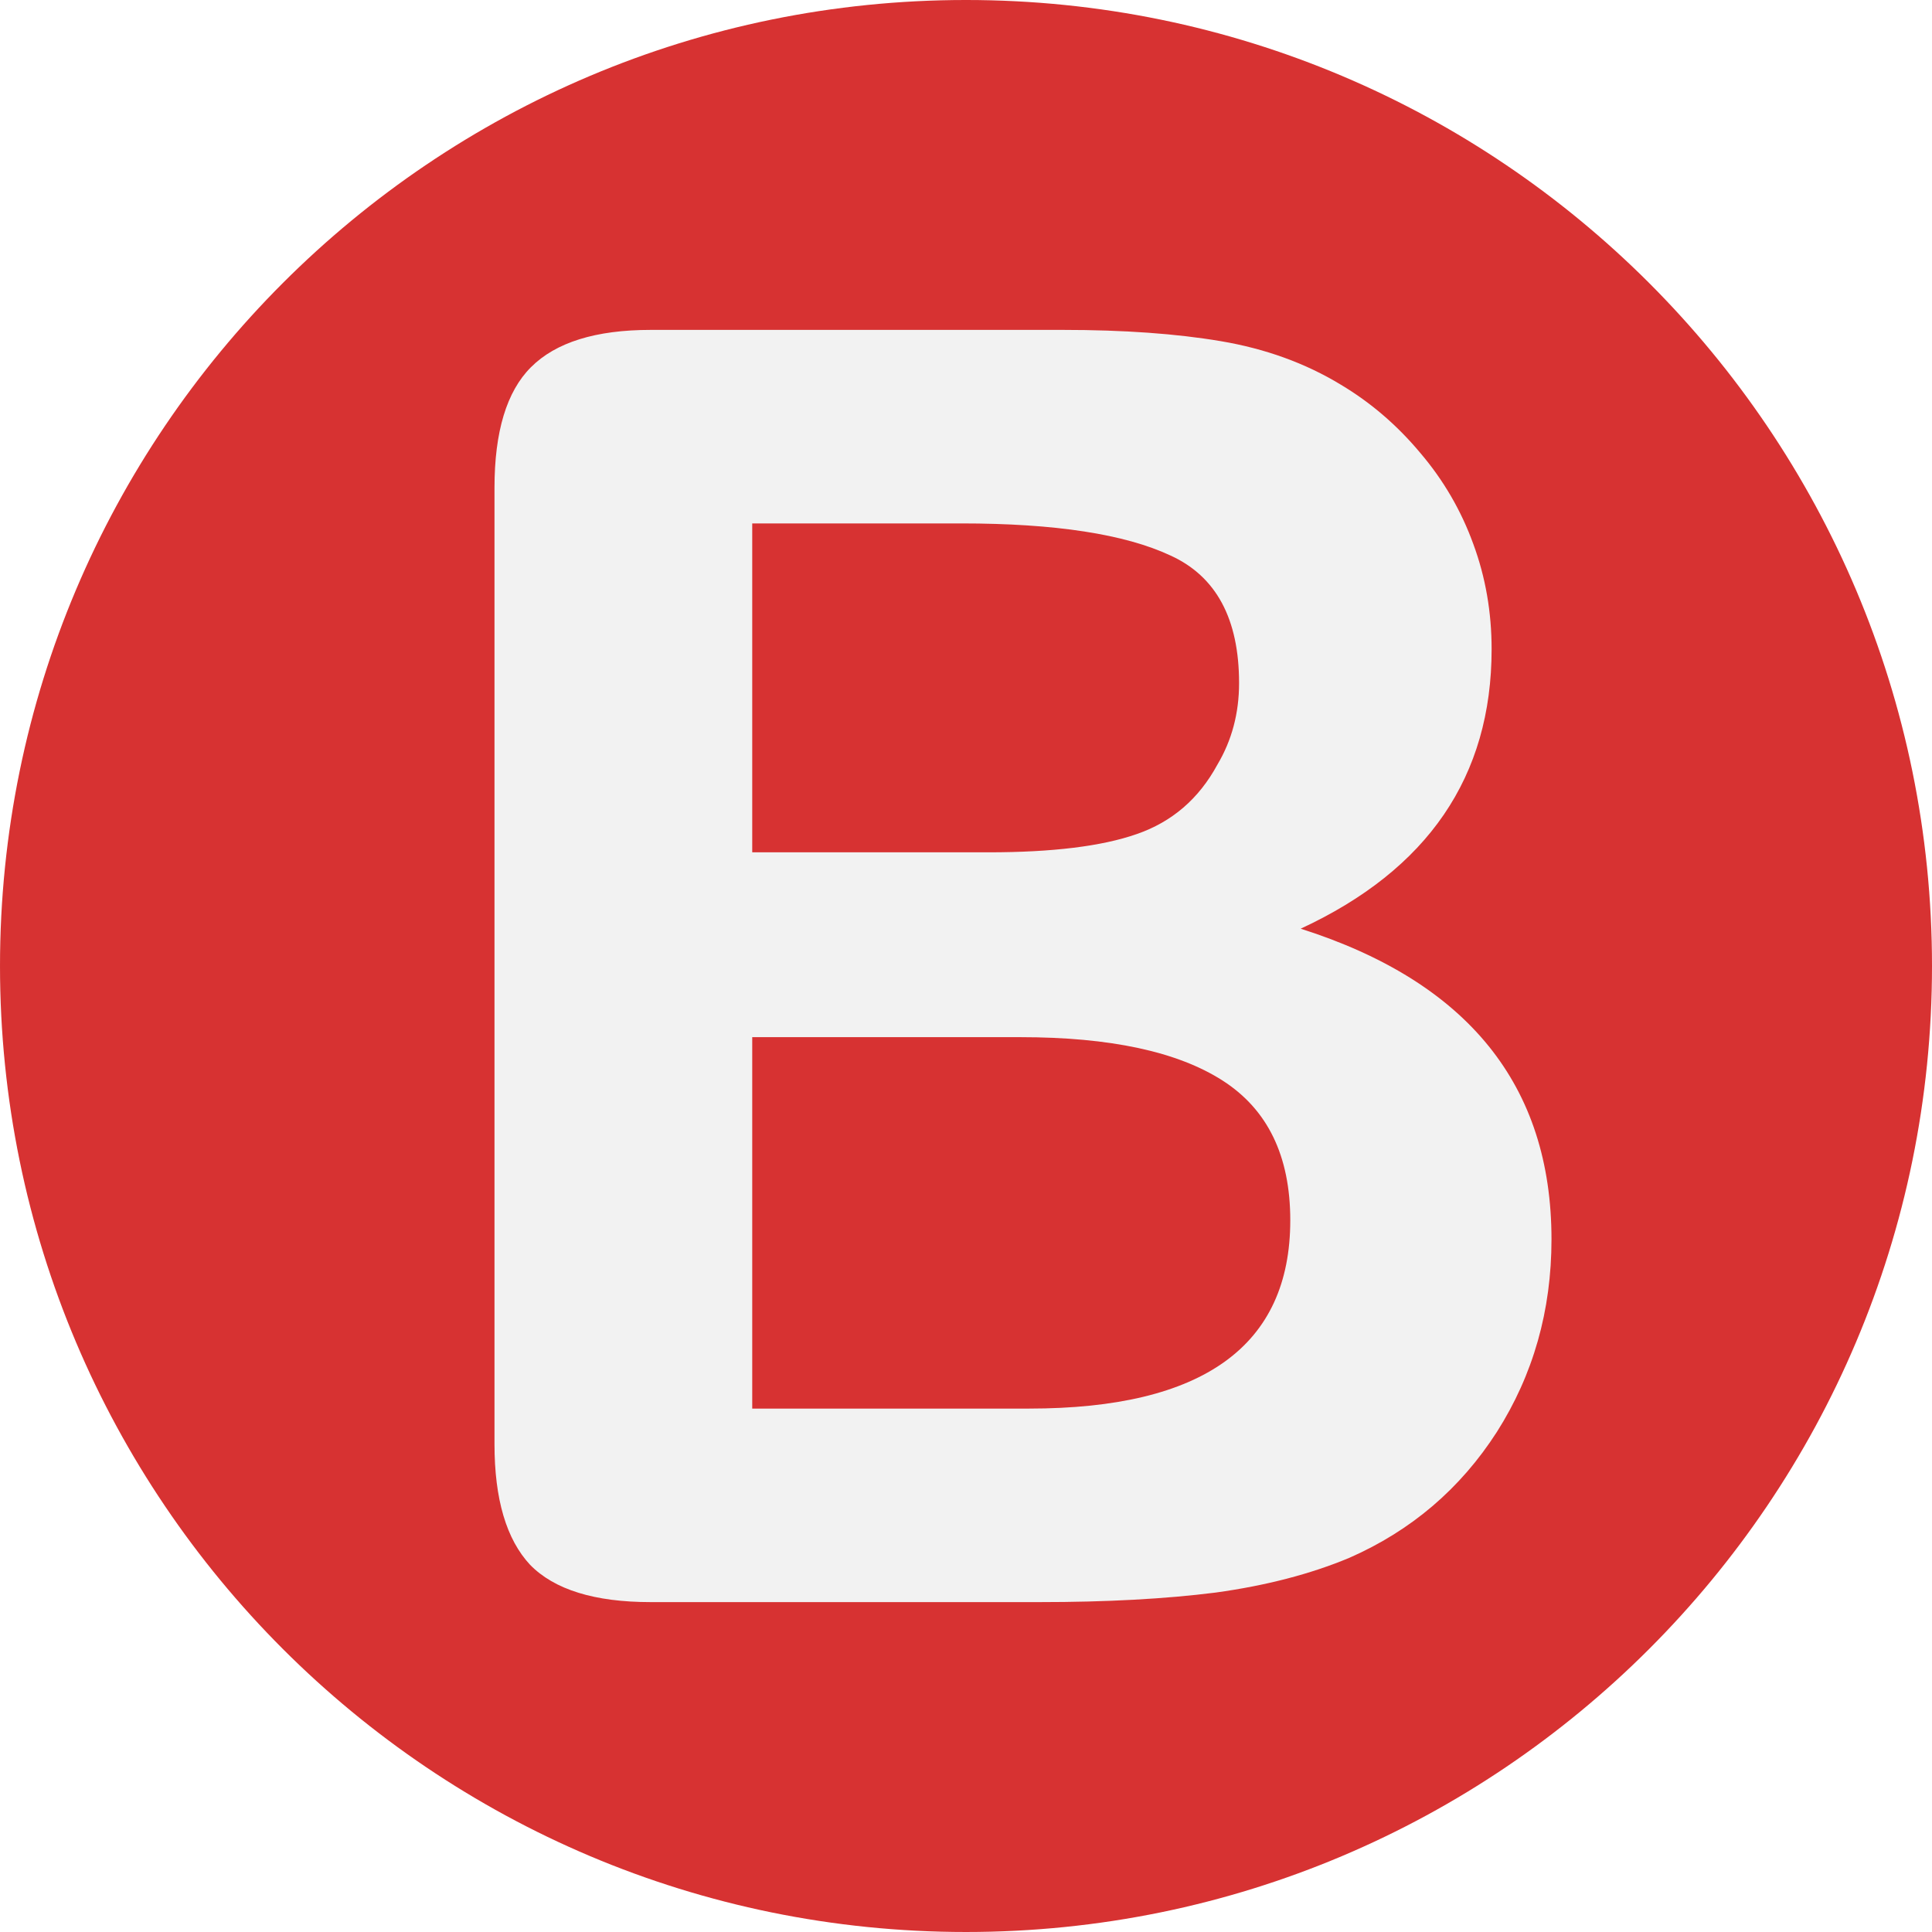
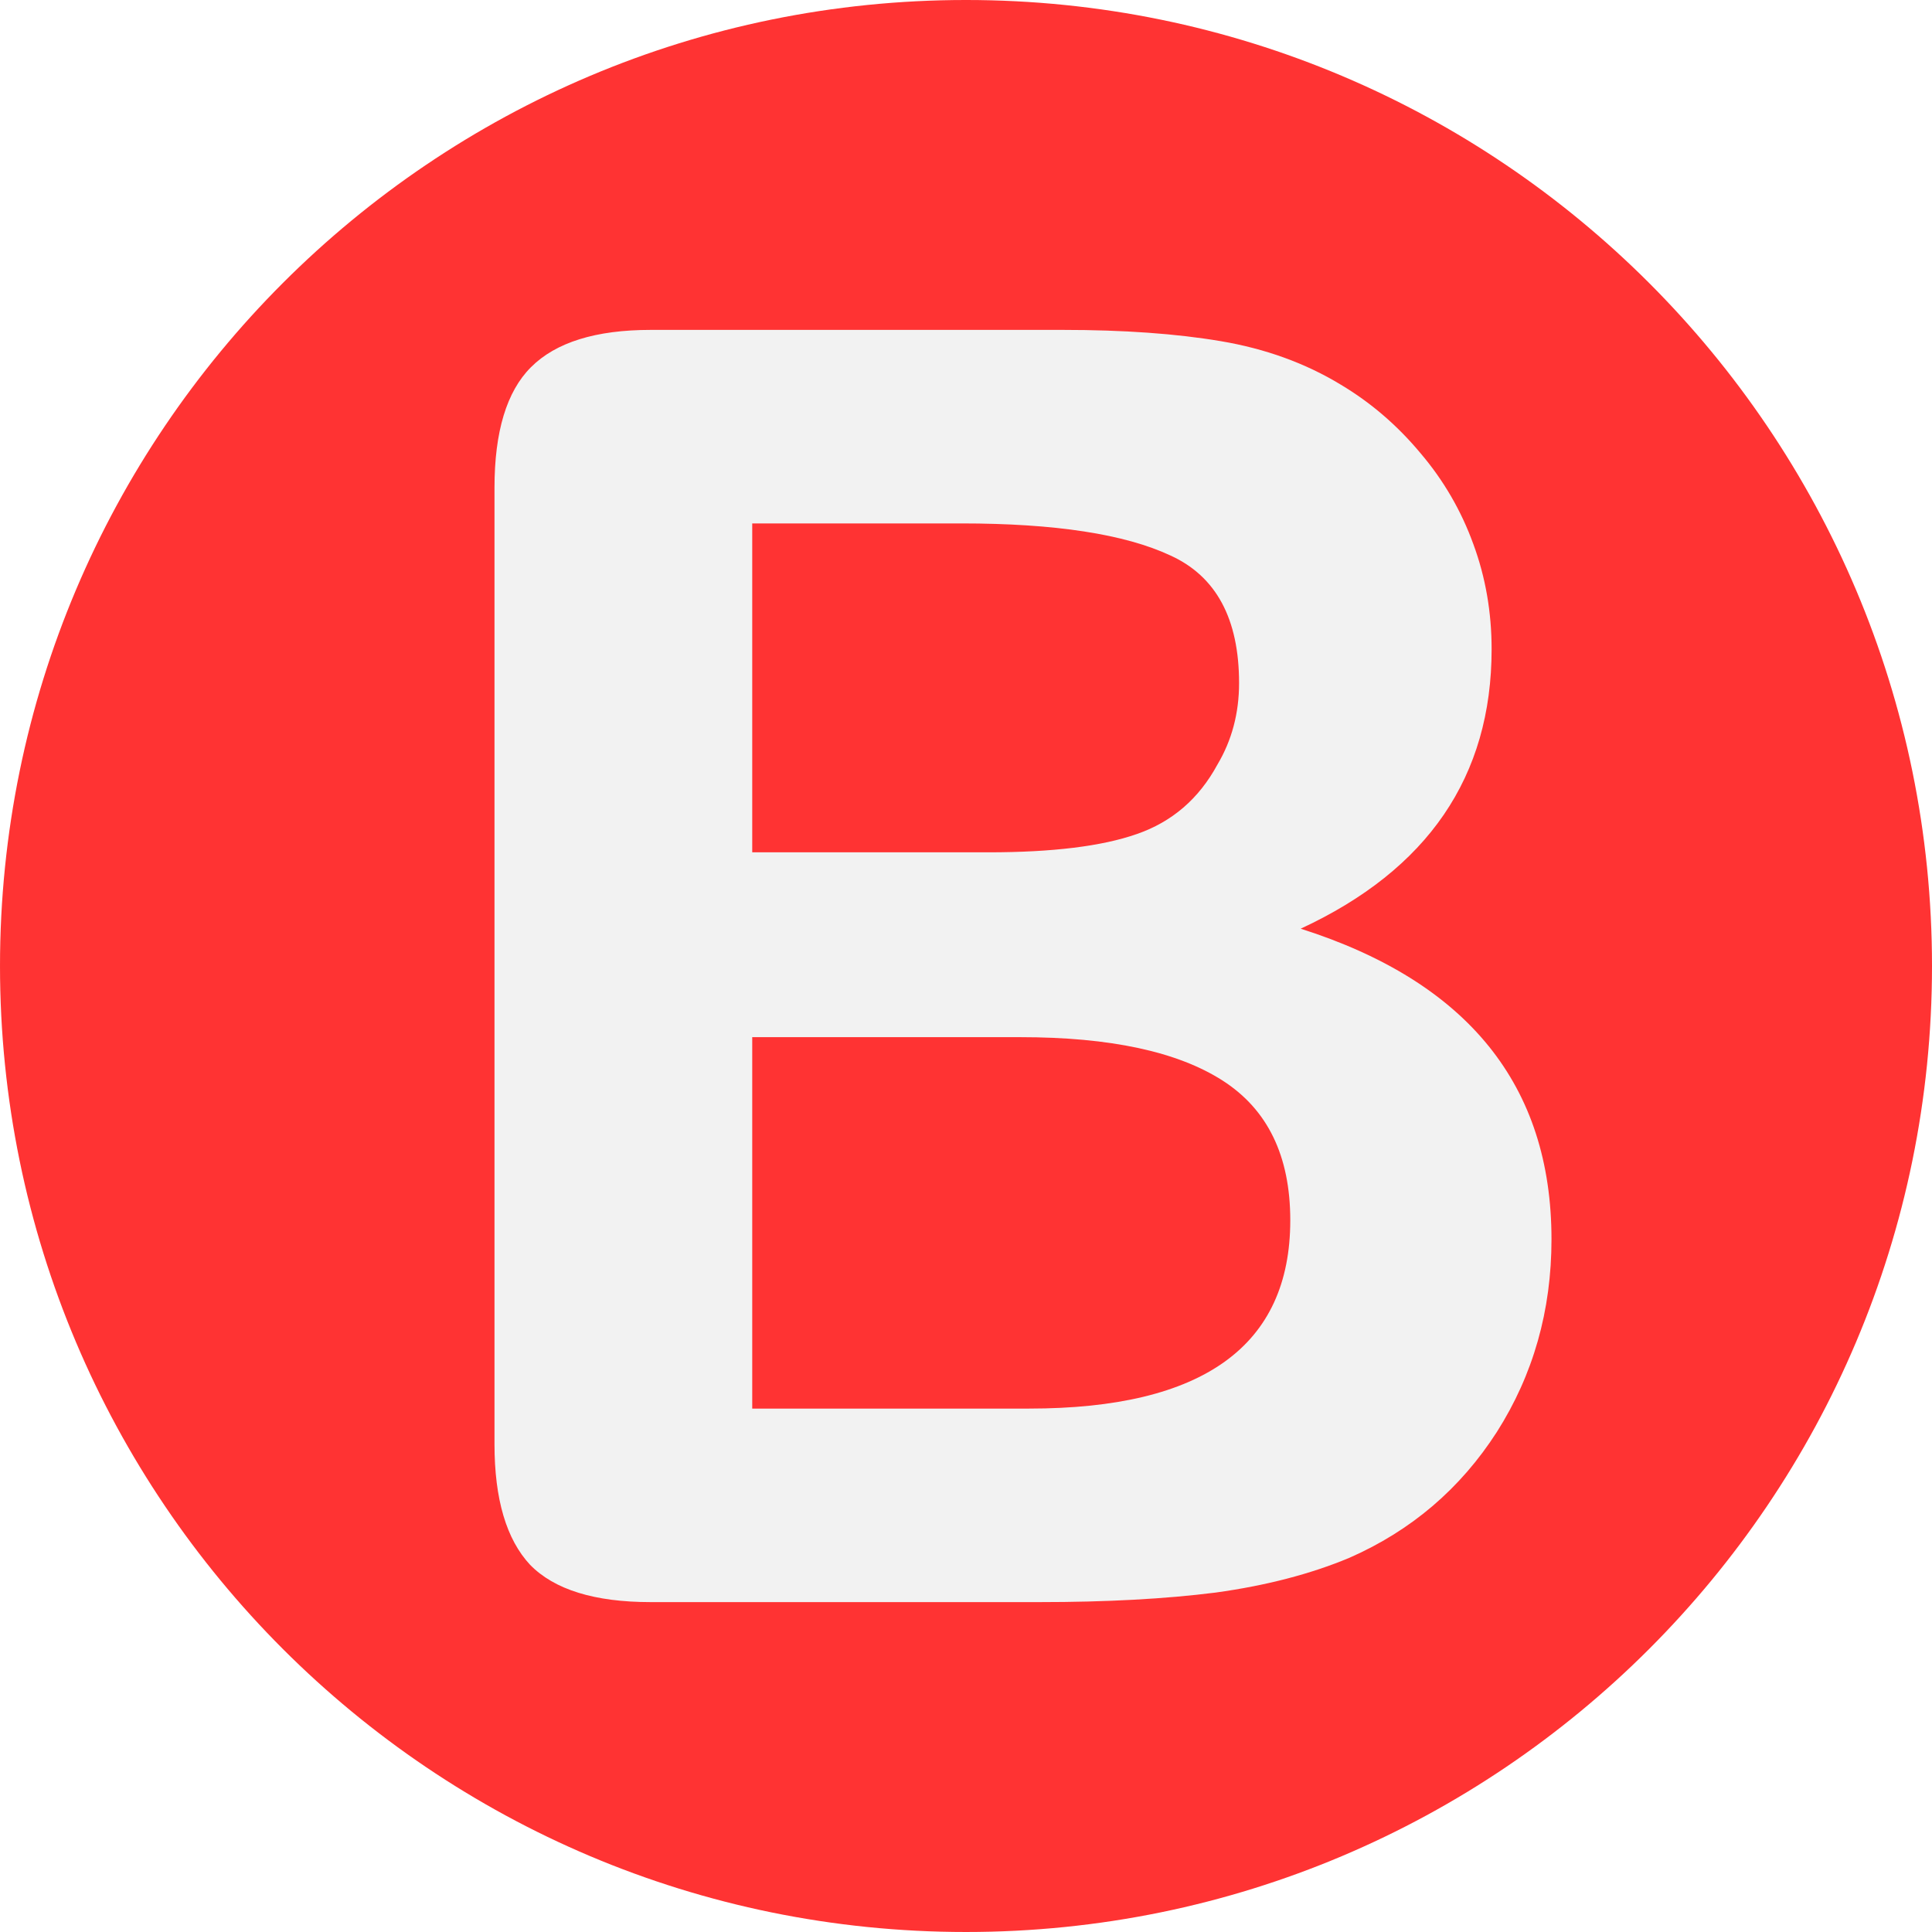
<svg xmlns="http://www.w3.org/2000/svg" width="256" height="256" viewBox="0 0 256 256" version="1.1" id="svg1">
  <defs id="defs1" />
  <g id="layer1" transform="translate(-175.3365,-200.9124)">
-     <circle style="fill:#d73232;fill-opacity:1;stroke-width:0.897" id="path1" cx="303.337" cy="328.912" r="128" />
+     <circle style="fill:#ff3333;fill-opacity:1;stroke-width:0.897" id="path1" cx="303.337" cy="328.912" r="128" />
    <path d="m 313.073,413.2 h -51.515 q -11.154,0 -15.984,-4.945 -4.715,-5.06 -4.715,-15.983 V 265.553 q 0,-11.154 4.83,-15.983 4.945,-4.945 15.869,-4.945 h 54.62 q 12.074,0 20.928,1.495 8.854,1.495 15.869,5.749 5.979,3.565 10.579,9.084 4.6,5.404 7.014,12.074 2.415,6.554 2.415,13.914 0,25.298 -25.298,37.027 33.232,10.579 33.232,41.166 0,14.144 -7.244,25.528 -7.244,11.269 -19.548,16.673 -7.704,3.22 -17.708,4.6 -10.004,1.265 -23.343,1.265 z m -2.53,-74.858 h -35.532 v 49.215 h 36.682 q 34.612,0 34.612,-24.953 0,-12.764 -8.969,-18.513 -8.969,-5.749 -26.793,-5.749 z m -35.532,-68.074 v 43.581 h 31.277 q 12.764,0 19.663,-2.415 7.014,-2.415 10.694,-9.199 2.875,-4.83 2.875,-10.809 0,-12.764 -9.084,-16.903 -9.084,-4.255 -27.712,-4.255 z" id="text2" style="font-size:256.323px;font-family:'Arial Rounded MT Bold';-inkscape-font-specification:'Arial Rounded MT Bold, ';fill:#f2f2f2;stroke-width:19.625" aria-label="B" />
  </g>
</svg>
